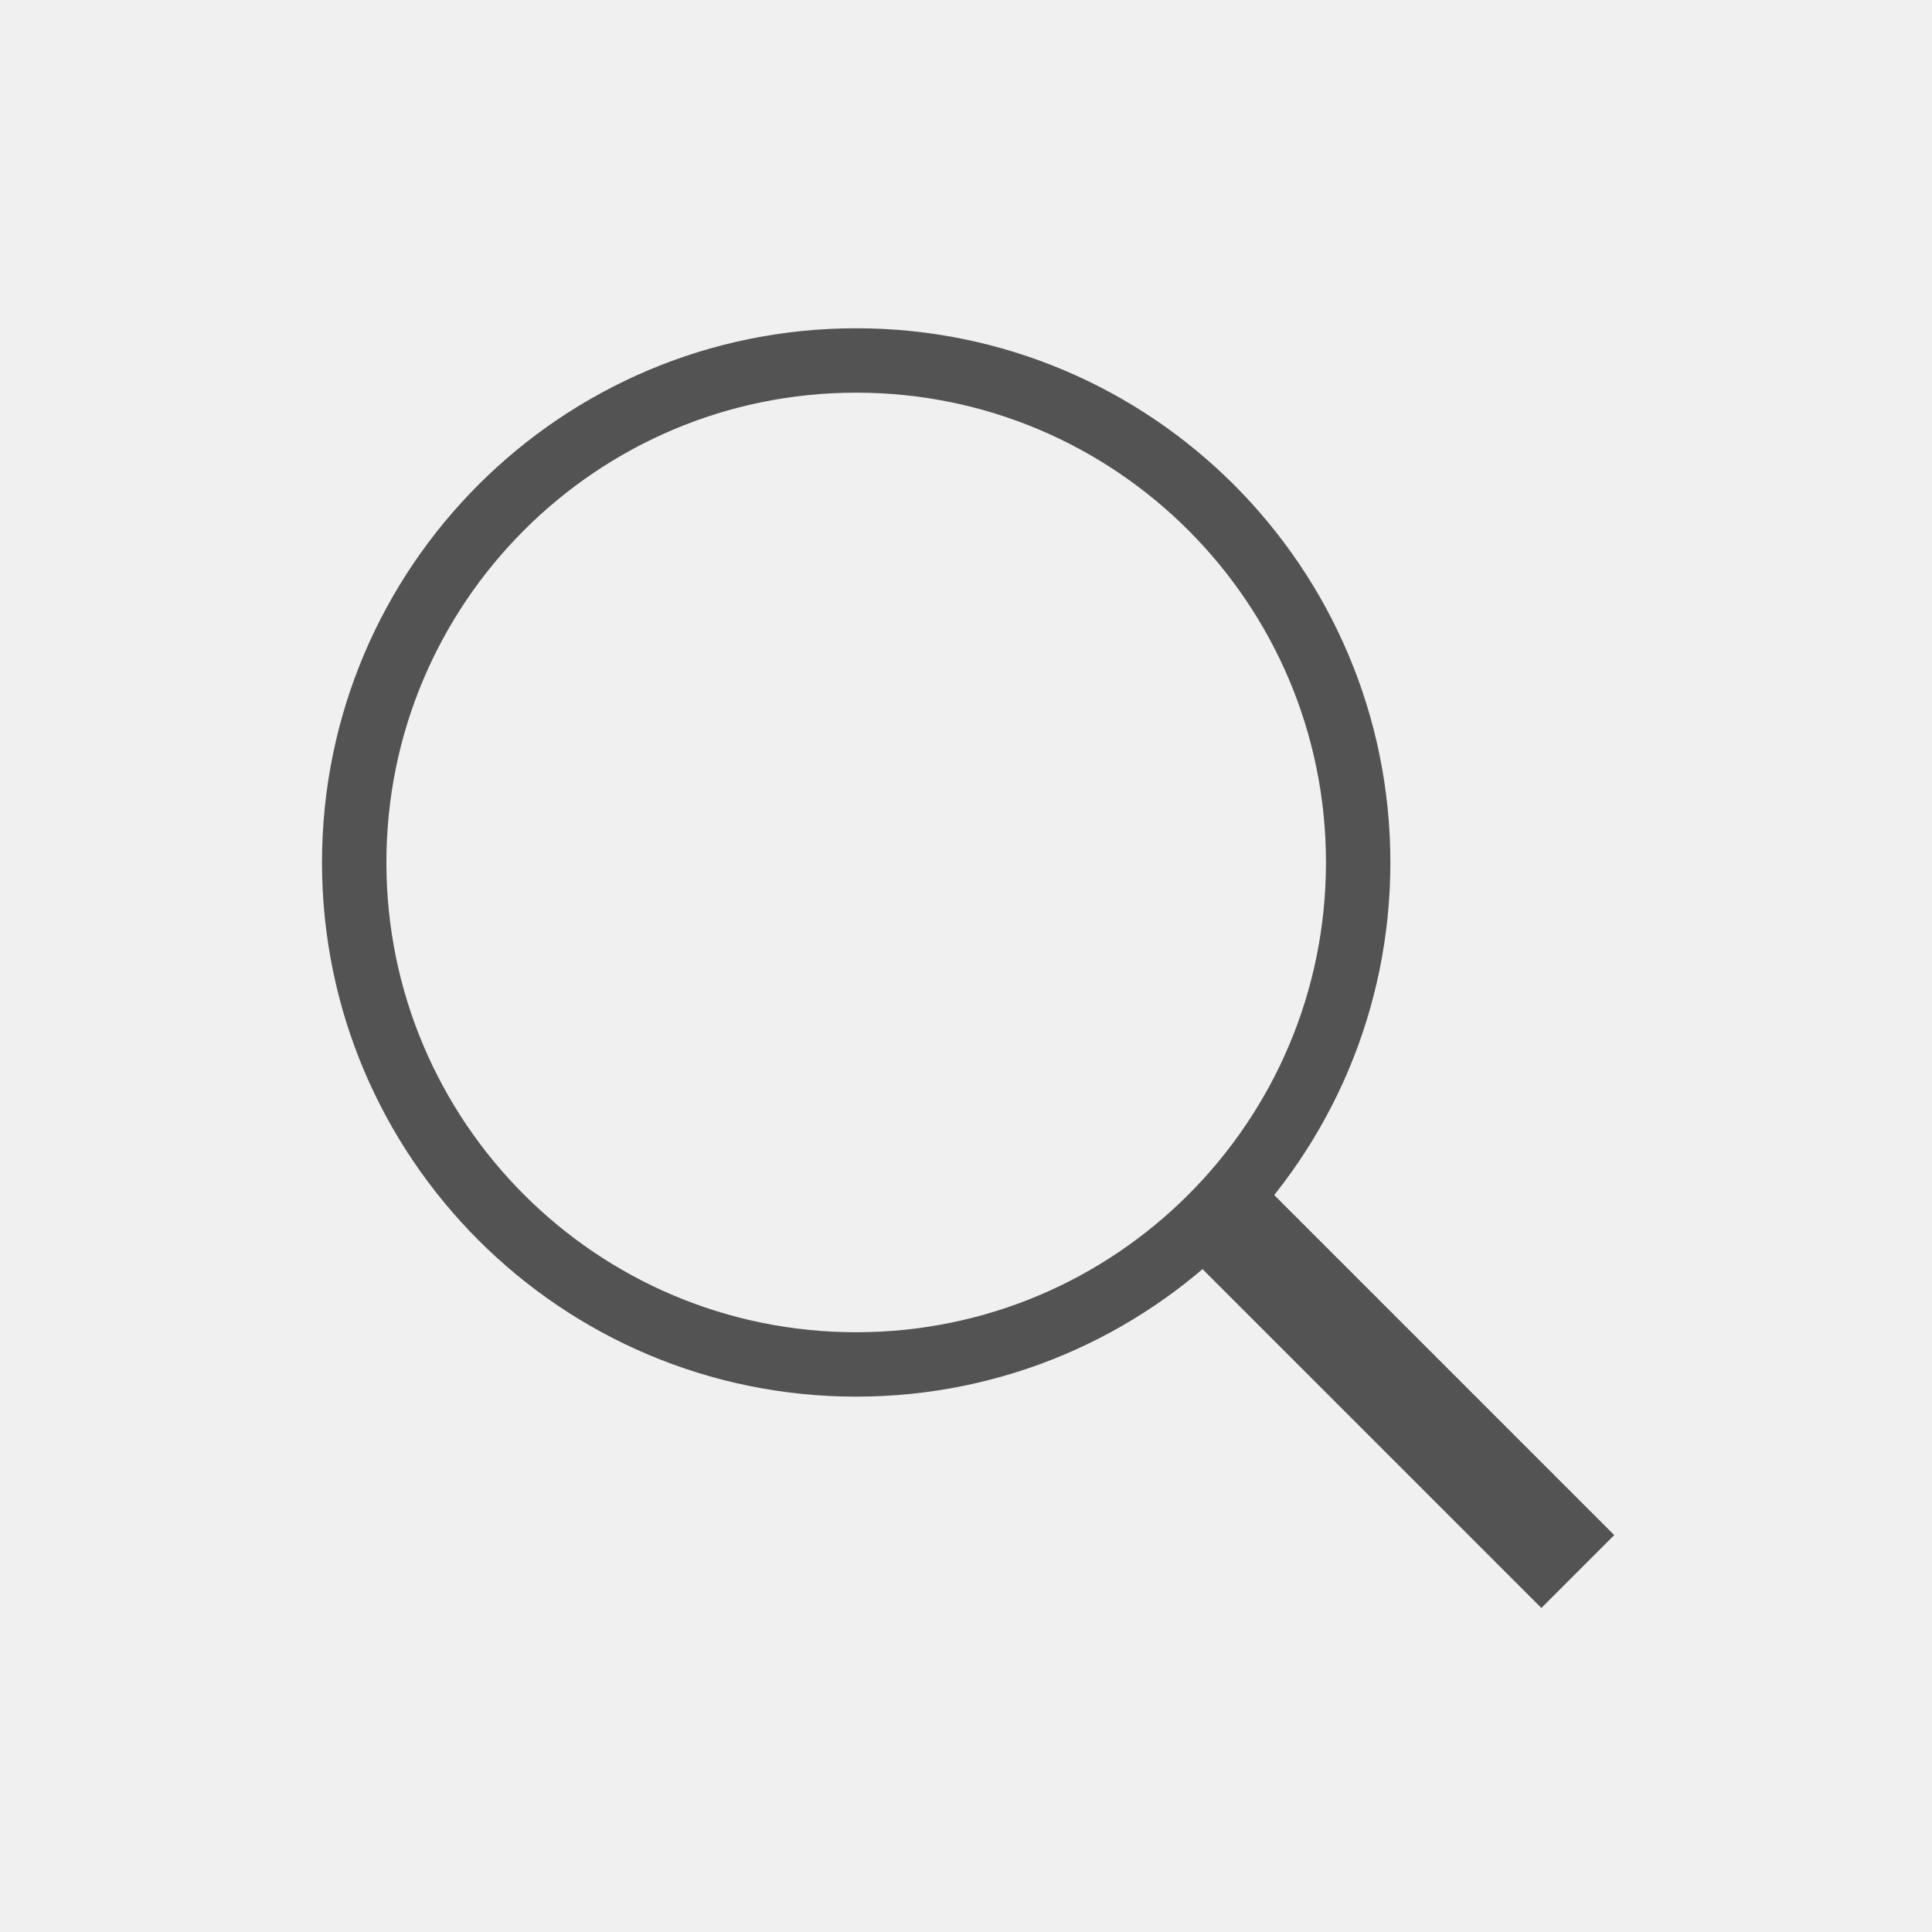
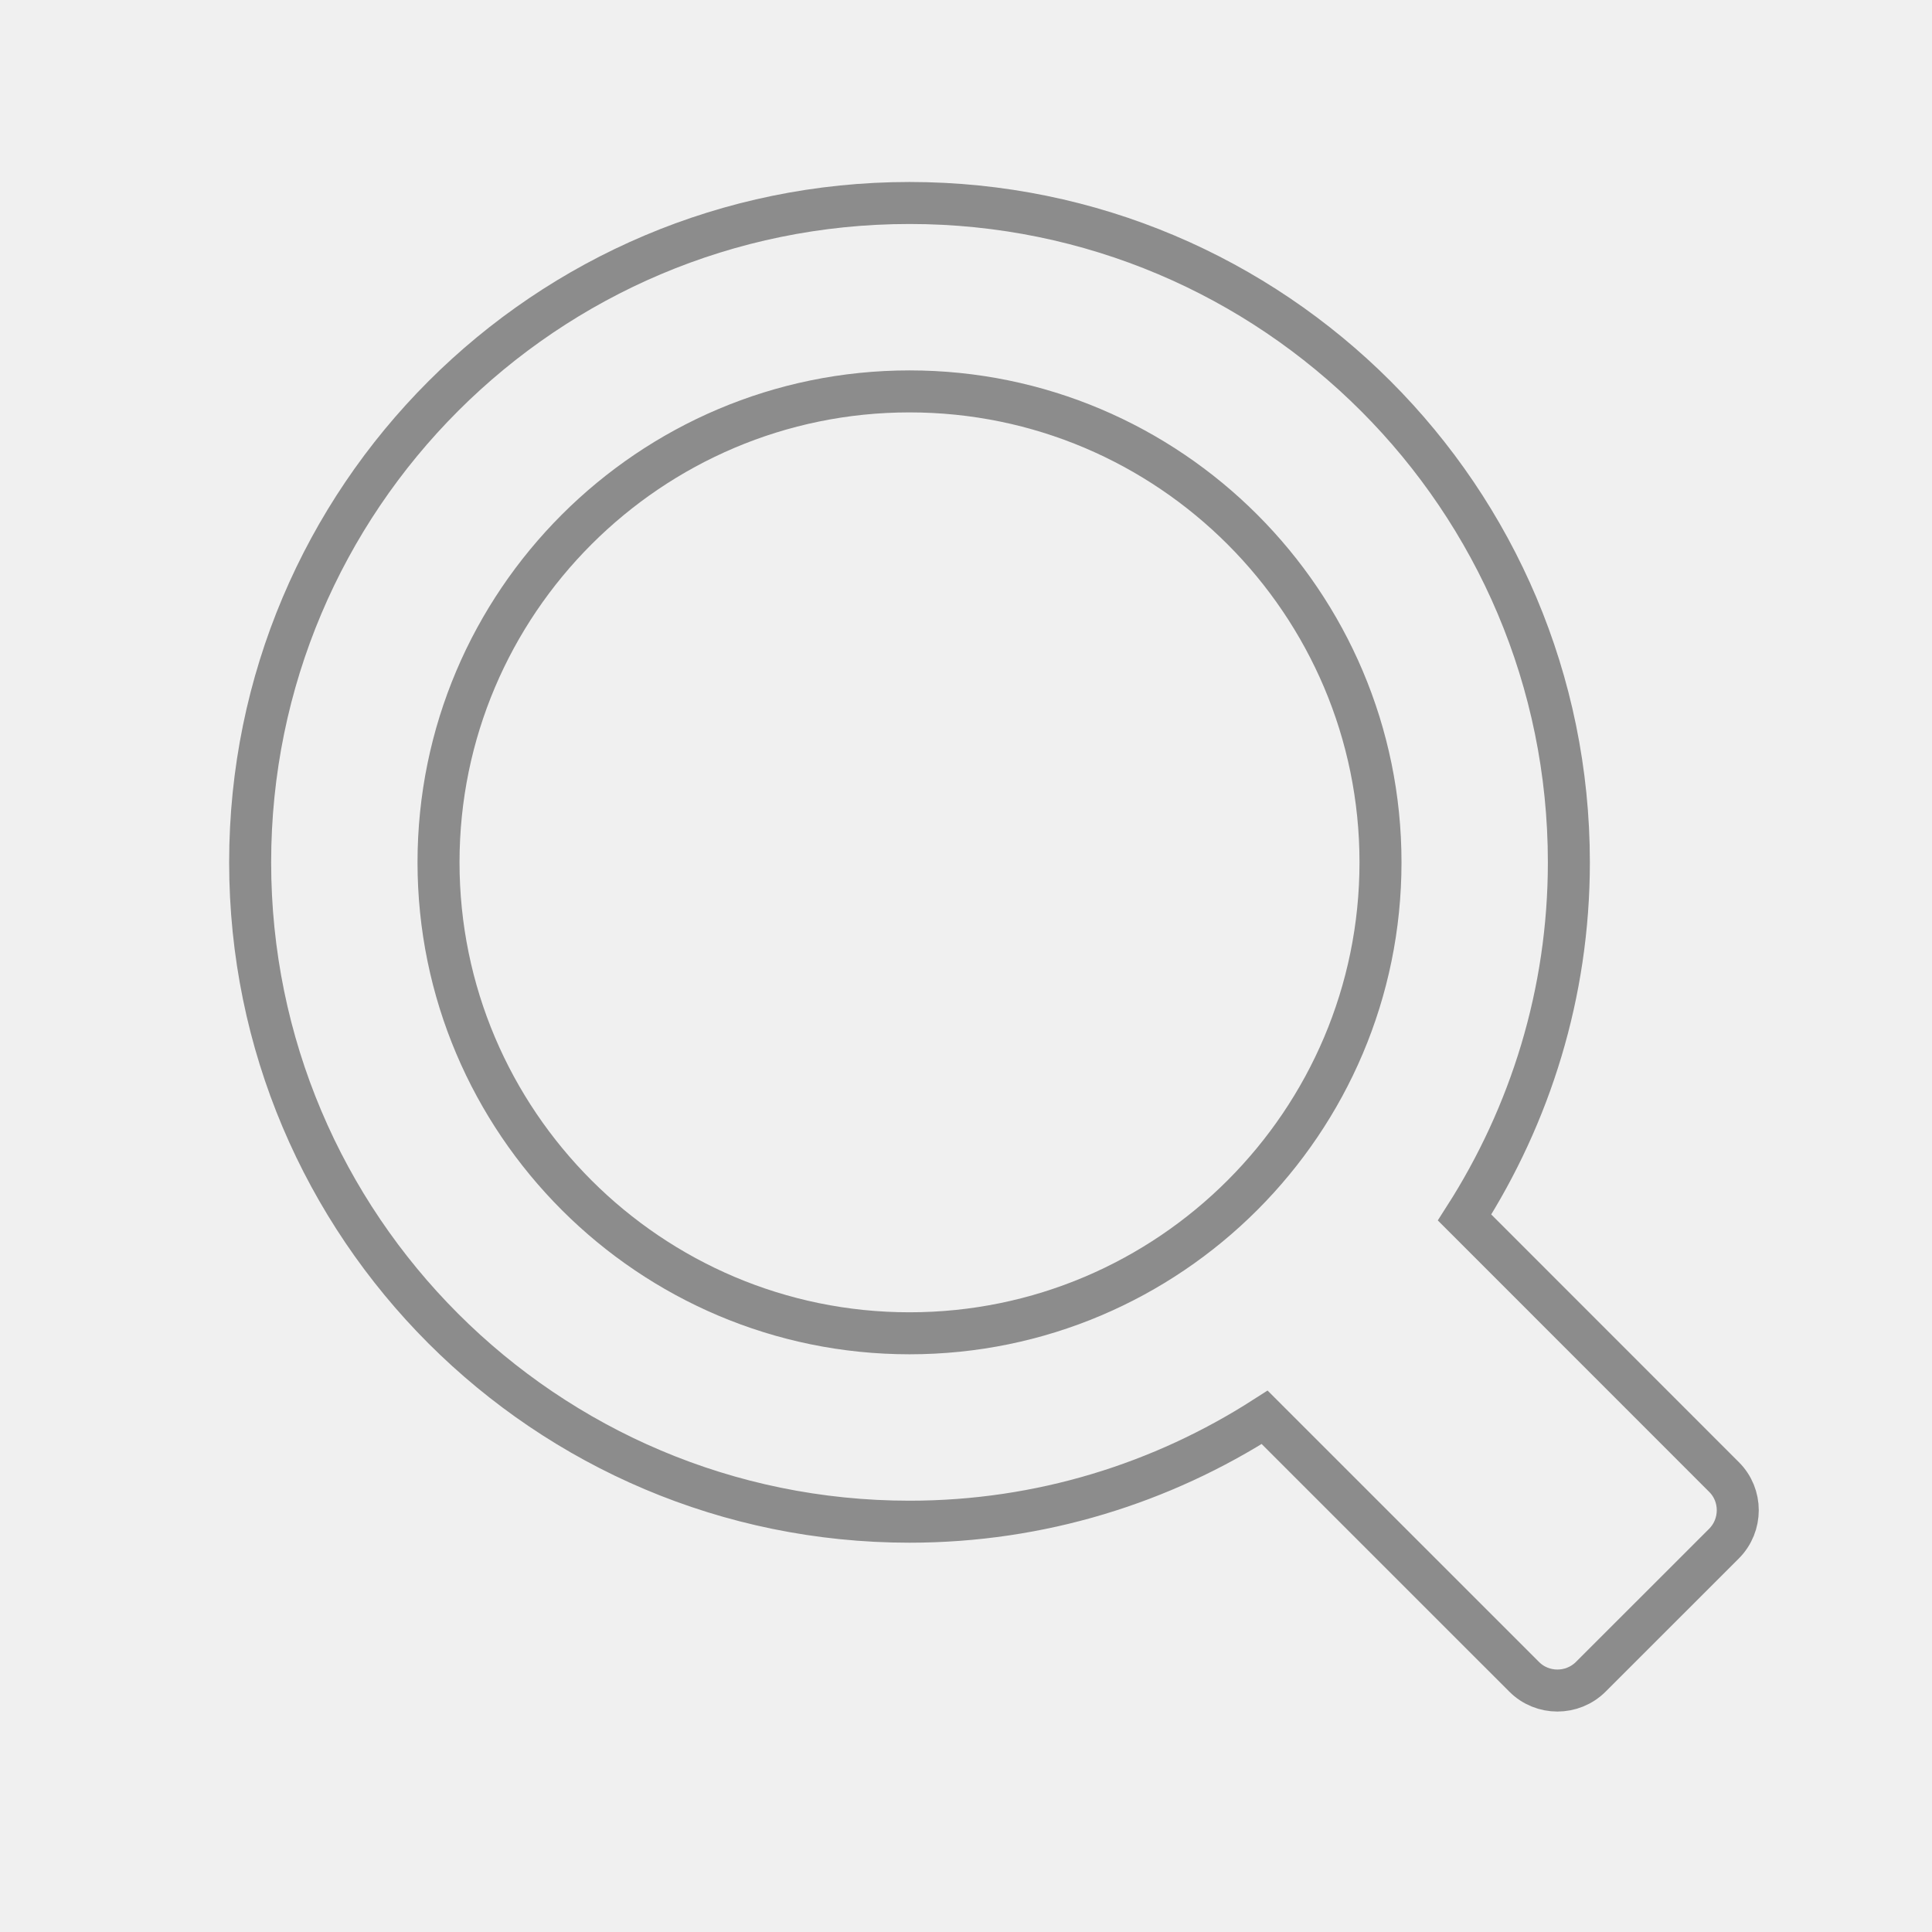
- <svg xmlns="http://www.w3.org/2000/svg" version="1.1" id="Layer_1" x="0px" y="0px" width="150px" height="150px" viewBox="0 0 150 150" enable-background="new 0 0 150 150" xml:space="preserve">
+ <svg xmlns="http://www.w3.org/2000/svg" version="1.1" id="Layer_1" x="0px" y="0px" width="46px" height="46px" viewBox="0 0 46 46" enable-background="new 0 0 46 46" xml:space="preserve">
+   <polygon fill="#FBEE29" points="-111.444,9.027 -113.93,4.722 -111.444,0.417 -106.473,0.417 -103.987,4.722 -106.473,9.027 " />
+   <polygon fill="#F6851F" points="-98.866,15.176 -101.351,10.871 -98.866,6.566 -93.895,6.566 -91.409,10.871 -93.895,15.176 " />
+   <polygon fill="#EE3255" points="-93.895,27.305 -96.38,23 -93.895,18.695 -88.923,18.695 -86.438,23 -88.923,27.305 " />
+   <polygon fill="#A555A1" points="-111.444,45.458 -113.929,41.153 -111.444,36.848 -106.473,36.848 -103.987,41.153 -106.473,45.458   " />
+   <polygon fill="#E44A9A" points="-98.866,39.528 -101.351,35.223 -98.866,30.918 -93.895,30.918 -91.409,35.223 -93.895,39.528 " />
+   <polygon fill="#69CCE2" points="-128.994,27.305 -131.479,23 -128.994,18.695 -124.022,18.695 -121.537,23 -124.022,27.305 " />
+   <polygon fill="#5296D0" points="-124.023,39.528 -126.508,35.223 -124.023,30.918 -119.052,30.918 -116.566,35.223 -119.052,39.528   " />
+   <polygon fill="#65BC46" points="-124.023,15.176 -126.508,10.872 -124.023,6.566 -119.052,6.566 -116.566,10.872 -119.052,15.176   " />
  <g>
-     <circle fill="none" stroke="#535353" stroke-width="5" stroke-miterlimit="10" cx="66.474" cy="66.961" r="38.974" />
-     <line fill="none" stroke="#535353" stroke-width="8" stroke-miterlimit="10" x1="93.432" y1="92.944" x2="122.5" y2="122.013" />
+     <path fill="#8C8C8C" d="M-38.878,17.348c-3.832,0-6.949,3.12-6.949,6.952c0,3.829,3.117,6.946,6.949,6.946s6.95-3.117,6.95-6.946   C-31.928,20.468-35.046,17.348-38.878,17.348z" />
+     <path fill="#FFFFFF" d="M-40.713,28.043c-0.844-0.752-1.386-1.833-1.386-3.053c0-2.268,1.837-4.104,4.104-4.104   c1.26,0,2.375,0.58,3.127,1.475C-37.903,22.688-40.306,25.034-40.713,28.043z" />
+     <path fill="none" stroke="#8C8C8C" stroke-miterlimit="10" d="M-25.761,10.261h-2.762V7.5h-2.761v2.761h-13.807   c0-1.33-1.244-2.761-2.762-2.761h-5.522c-1.518,0-2.761,1.432-2.761,2.761h-2.762c-1.518,0-2.761,1.244-2.761,2.762v22.091   c0,1.519,1.244,2.761,2.761,2.761h33.137c1.518,0,2.761-1.243,2.761-2.761V13.023C-23,11.505-24.244,10.261-25.761,10.261z    M-55.047,19.576c-1.11,0-2.011-0.901-2.011-2.012c0-1.109,0.901-2.009,2.011-2.009s2.01,0.9,2.01,2.009   C-53.037,18.675-53.937,19.576-55.047,19.576z M-38.878,34.838c-5.811,0-10.539-4.729-10.539-10.538   c0-5.811,4.728-10.539,10.539-10.539s10.539,4.728,10.539,10.539C-28.339,30.109-33.067,34.838-38.878,34.838z" />
  </g>
+   <path fill="none" stroke="#8C8C8C" stroke-miterlimit="10" d="M41.047,35.166l-6.176-6.178c1.562-2.442,2.483-5.339,2.483-8.456  c0-8.671-7.026-15.699-15.699-15.699c-8.669,0-15.699,7.028-15.699,15.699c0,8.67,7.03,15.699,15.699,15.699  c3.119,0,6.015-0.919,8.456-2.485l6.179,6.178c0.434,0.436,1.147,0.436,1.585,0l3.172-3.171  C41.485,36.314,41.485,35.6,41.047,35.166z" />
+   <path fill="none" stroke="#8C8C8C" stroke-miterlimit="10" d="M21.655,31.745c-6.181,0-11.214-5.03-11.214-11.213  c0-6.183,5.033-11.213,11.214-11.213c6.186,0,11.214,5.031,11.214,11.213C32.869,26.715,27.841,31.745,21.655,31.745z" />
</svg>
